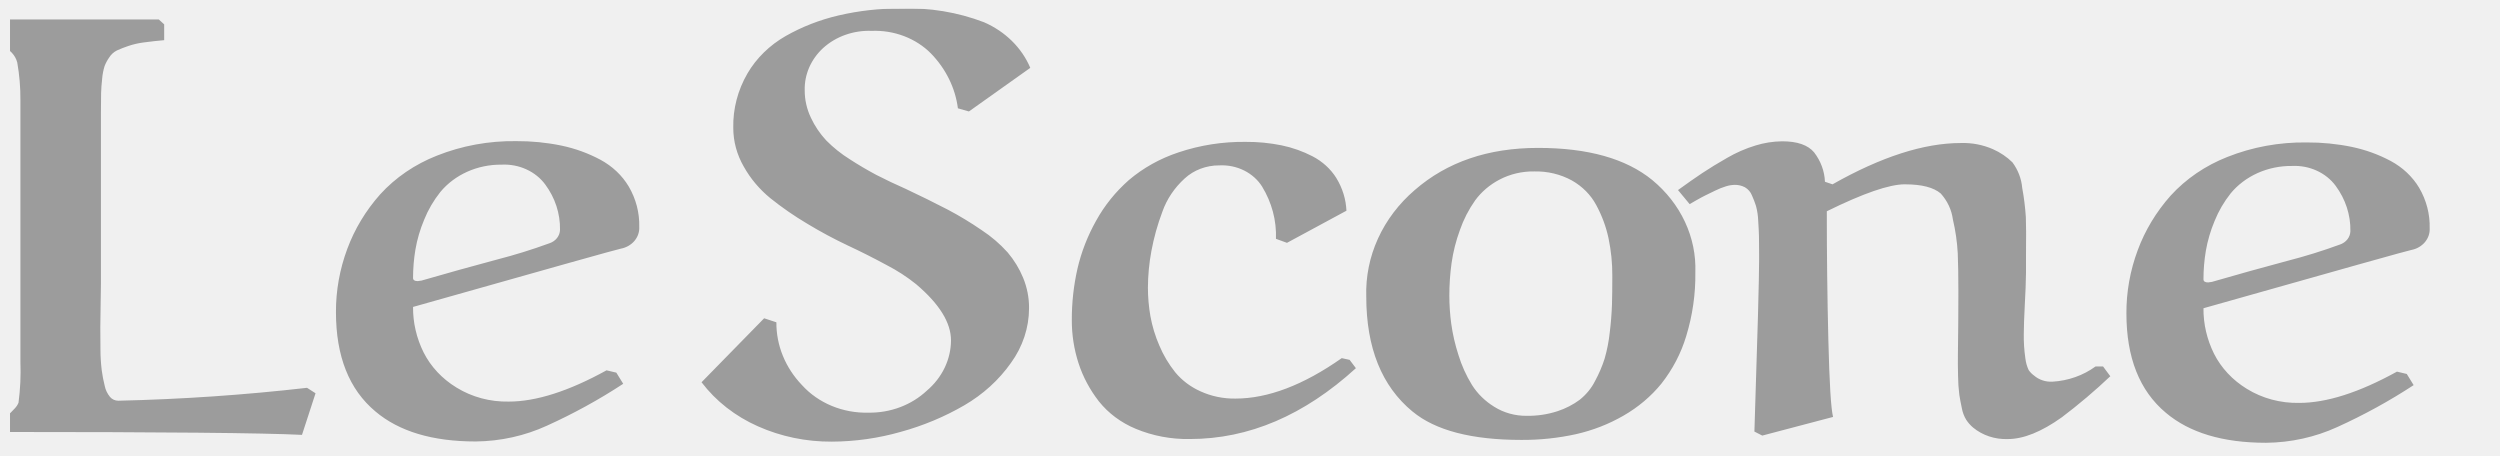
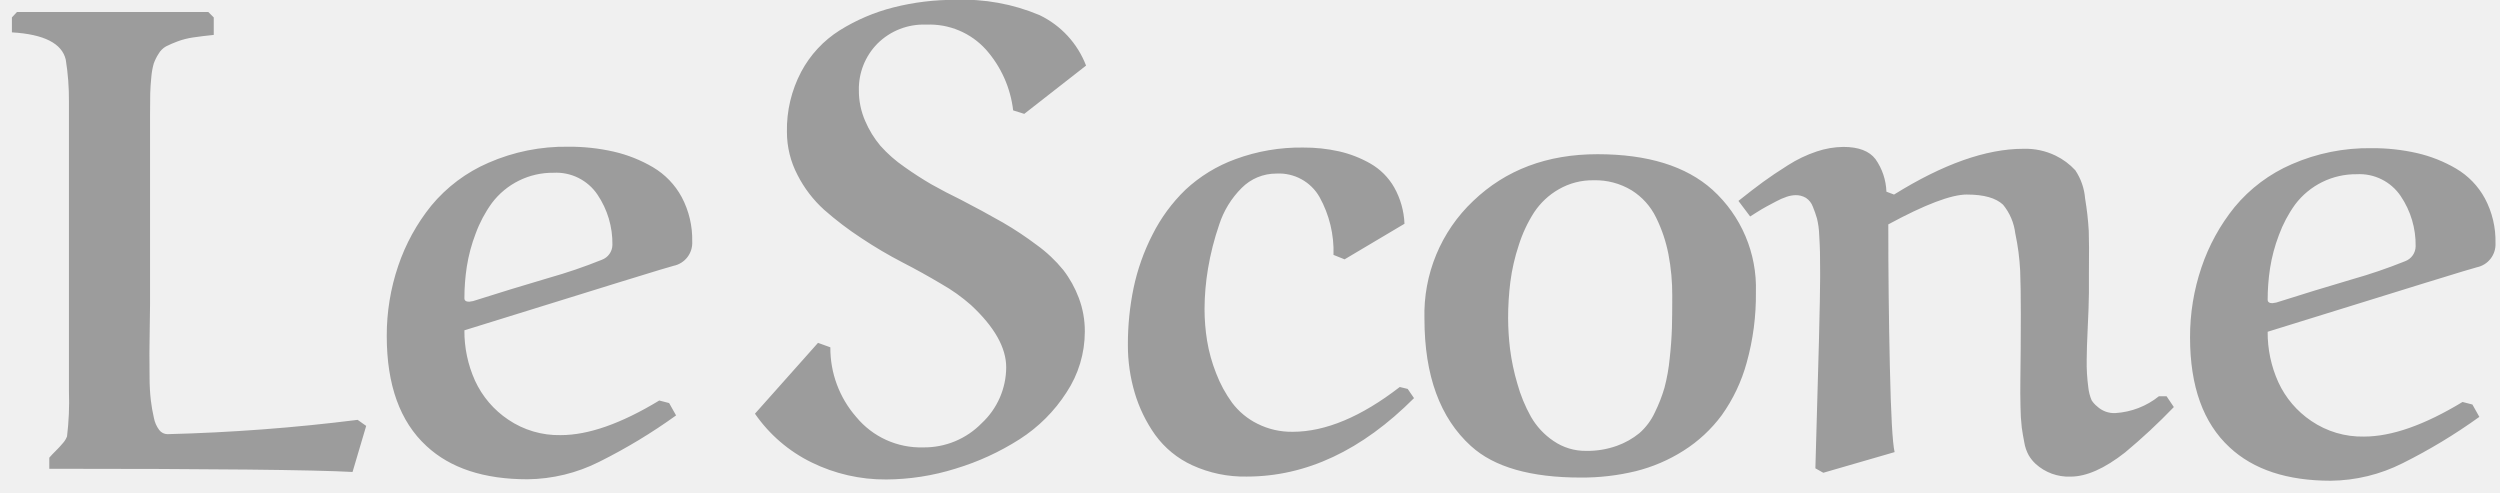
- <svg xmlns="http://www.w3.org/2000/svg" width="236" height="43" viewBox="0 0 236 43" fill="none">
-   <mask id="mask0_9_15" style="mask-type:luminance" maskUnits="userSpaceOnUse" x="0" y="0" width="236" height="43">
-     <path d="M0.945 0.815H235.264V42.827H0.945V0.815Z" fill="white" />
-   </mask>
-   <g mask="url(#mask0_9_15)">
-     <path fill-rule="evenodd" clip-rule="evenodd" d="M11.163 37.829C11.013 37.828 10.866 37.795 10.732 37.734C10.598 37.673 10.482 37.585 10.391 37.477C10.134 37.166 9.961 36.805 9.884 36.422C9.762 35.935 9.668 35.443 9.603 34.947C9.525 34.308 9.485 33.666 9.483 33.023C9.46 31.611 9.465 30.199 9.499 28.787C9.519 27.92 9.528 27.244 9.528 26.756V10.615C9.528 9.82 9.534 9.216 9.544 8.801C9.554 8.386 9.589 7.916 9.647 7.393C9.681 7.003 9.755 6.618 9.871 6.242C9.984 5.952 10.133 5.675 10.316 5.416C10.485 5.145 10.73 4.92 11.029 4.766C11.376 4.609 11.733 4.469 12.098 4.346C12.568 4.187 13.056 4.074 13.552 4.008C14.199 3.922 14.848 3.85 15.499 3.791V2.3L14.992 1.839H-2.945L-3.42 2.3V3.573C-0.41 3.736 1.273 4.512 1.629 5.902C1.836 7.075 1.936 8.262 1.927 9.449V34.172C1.976 35.456 1.917 36.742 1.747 38.018C1.665 38.216 1.545 38.399 1.391 38.559C1.162 38.808 0.92 39.048 0.665 39.276C0.463 39.453 0.27 39.639 0.086 39.831V40.779C15.392 40.779 24.866 40.869 28.508 41.051L29.787 37.124L28.985 36.609C23.07 37.286 17.122 37.693 11.164 37.828L11.163 37.829ZM39.615 26.51C39.557 26.525 39.497 26.534 39.437 26.537C39.141 26.537 38.992 26.439 38.992 26.24C38.993 25.342 39.067 24.446 39.215 23.558C39.382 22.591 39.66 21.642 40.046 20.729C40.419 19.803 40.929 18.929 41.564 18.129C42.236 17.316 43.109 16.659 44.113 16.209C45.117 15.76 46.222 15.532 47.341 15.543C48.148 15.502 48.953 15.653 49.676 15.981C50.4 16.309 51.017 16.802 51.468 17.412C52.404 18.674 52.892 20.168 52.865 21.69C52.861 21.969 52.764 22.241 52.586 22.468C52.408 22.695 52.158 22.868 51.869 22.963C50.243 23.559 48.582 24.075 46.895 24.507C44.521 25.142 42.155 25.802 39.797 26.485C39.736 26.487 39.674 26.496 39.615 26.51ZM57.256 34.959C53.691 36.926 50.612 37.91 48.021 37.91C46.266 37.945 44.542 37.481 43.09 36.583C41.739 35.759 40.665 34.611 39.987 33.266C39.318 31.918 38.979 30.454 38.992 28.975C51.941 25.31 58.475 23.477 58.593 23.477C59.108 23.382 59.567 23.121 59.889 22.744C60.21 22.366 60.372 21.896 60.345 21.42C60.38 20.09 60.038 18.775 59.35 17.602C58.723 16.552 57.794 15.677 56.663 15.07C55.521 14.46 54.284 14.013 52.995 13.743C51.596 13.455 50.165 13.314 48.731 13.323C46.158 13.286 43.606 13.753 41.248 14.691C39.169 15.507 37.333 16.76 35.888 18.347C34.526 19.881 33.476 21.623 32.785 23.492C32.068 25.415 31.706 27.432 31.714 29.462C31.714 33.633 32.954 36.756 35.428 38.832C37.665 40.728 40.824 41.675 44.902 41.675C47.24 41.653 49.541 41.144 51.629 40.186C54.144 39.047 56.552 37.724 58.831 36.23L58.181 35.177L57.256 34.959ZM97.258 6.406C96.463 4.515 94.9 2.974 92.892 2.1C90.405 1.148 87.718 0.705 85.022 0.801C83.054 0.791 81.093 1.009 79.187 1.451C77.413 1.861 75.719 2.519 74.167 3.401C72.646 4.273 71.402 5.491 70.558 6.936C69.643 8.516 69.183 10.281 69.221 12.066C69.22 13.345 69.562 14.604 70.216 15.735C70.841 16.854 71.687 17.86 72.711 18.701C73.813 19.585 74.984 20.395 76.215 21.125C77.45 21.873 78.73 22.56 80.047 23.182C81.286 23.761 82.504 24.376 83.701 25.024C84.692 25.535 85.623 26.138 86.478 26.825C88.674 28.685 89.774 30.453 89.774 32.133C89.77 33.025 89.565 33.907 89.171 34.724C88.778 35.541 88.205 36.276 87.487 36.884C86.774 37.551 85.919 38.079 84.975 38.436C84.03 38.792 83.015 38.969 81.993 38.956C80.797 38.987 79.609 38.769 78.521 38.319C77.432 37.868 76.471 37.197 75.711 36.357C74.135 34.715 73.274 32.605 73.291 30.425L72.135 30.046L66.225 36.084C67.575 37.862 69.406 39.294 71.542 40.241C73.713 41.21 76.102 41.706 78.521 41.691C80.728 41.681 82.92 41.37 85.025 40.769C87.143 40.189 89.162 39.346 91.025 38.264C92.797 37.234 94.301 35.867 95.435 34.257C96.545 32.726 97.139 30.932 97.142 29.098C97.151 28.113 96.96 27.136 96.579 26.214C96.227 25.358 95.736 24.555 95.124 23.831C94.403 23.026 93.569 22.312 92.643 21.706C91.632 21.012 90.575 20.373 89.48 19.794C88.169 19.115 86.842 18.46 85.501 17.831C84.566 17.419 83.644 16.981 82.739 16.518C81.882 16.062 81.048 15.572 80.24 15.048C79.411 14.531 78.654 13.926 77.985 13.245C77.396 12.609 76.915 11.897 76.558 11.132C76.162 10.308 75.96 9.418 75.965 8.519C75.946 7.784 76.091 7.052 76.388 6.368C76.686 5.685 77.132 5.062 77.7 4.538C78.299 3.993 79.016 3.567 79.806 3.288C80.596 3.008 81.441 2.881 82.288 2.914C83.337 2.873 84.383 3.043 85.351 3.413C86.319 3.782 87.185 4.342 87.887 5.052C89.293 6.501 90.18 8.306 90.426 10.225L91.466 10.522L97.258 6.406ZM126.141 16.791C125.61 15.946 124.841 15.245 123.913 14.76C122.995 14.283 122.004 13.932 120.973 13.718C119.867 13.495 118.736 13.386 117.603 13.393C115.441 13.366 113.291 13.701 111.261 14.382C109.52 14.957 107.924 15.846 106.569 16.995C105.31 18.105 104.266 19.4 103.48 20.825C102.673 22.26 102.079 23.785 101.713 25.362C101.352 26.956 101.173 28.58 101.179 30.208C101.172 31.592 101.387 32.969 101.816 34.295C102.233 35.579 102.881 36.791 103.731 37.883C104.628 39.01 105.831 39.906 107.223 40.483C108.82 41.147 110.561 41.476 112.316 41.444C117.88 41.444 123.107 39.214 127.997 34.756L127.403 33.97L126.661 33.808C123.038 36.353 119.691 37.626 116.622 37.626C115.474 37.643 114.337 37.406 113.312 36.935C112.381 36.516 111.572 35.904 110.947 35.15C110.327 34.374 109.822 33.527 109.446 32.631C109.056 31.736 108.773 30.806 108.6 29.856C108.443 28.96 108.364 28.055 108.363 27.148C108.369 25.995 108.479 24.845 108.689 23.709C108.923 22.443 109.271 21.198 109.729 19.985C110.146 18.799 110.869 17.722 111.838 16.843C112.265 16.45 112.774 16.139 113.335 15.927C113.896 15.716 114.498 15.608 115.105 15.612C115.916 15.571 116.724 15.737 117.438 16.091C118.151 16.445 118.742 16.973 119.144 17.616C120.062 19.121 120.514 20.825 120.45 22.545L121.49 22.924L127.104 19.892C127.058 18.803 126.727 17.741 126.141 16.791ZM137.026 24.847C137.177 23.784 137.441 22.736 137.814 21.72C138.155 20.731 138.639 19.789 139.253 18.917C139.843 18.11 140.632 17.438 141.556 16.954C142.553 16.431 143.687 16.164 144.838 16.183C146.086 16.154 147.317 16.449 148.386 17.035C149.38 17.598 150.178 18.405 150.688 19.364C151.225 20.355 151.614 21.406 151.845 22.491C152.089 23.66 152.21 24.848 152.202 26.039C152.202 27.122 152.192 28.025 152.171 28.746C152.14 29.615 152.071 30.483 151.964 31.347C151.876 32.197 151.713 33.039 151.474 33.864C151.241 34.592 150.938 35.299 150.568 35.977C150.228 36.649 149.737 37.248 149.127 37.737C148.497 38.205 147.784 38.571 147.019 38.82C146.09 39.122 145.109 39.269 144.123 39.253C143.037 39.265 141.974 38.972 141.078 38.413C140.205 37.881 139.479 37.172 138.956 36.342C138.407 35.449 137.978 34.499 137.678 33.513C137.363 32.543 137.134 31.551 136.995 30.547C136.88 29.68 136.82 28.807 136.817 27.934C136.816 26.902 136.886 25.871 137.026 24.847ZM133.344 38.848C135.501 40.635 138.927 41.528 143.62 41.528C145.355 41.538 147.085 41.357 148.773 40.986C150.36 40.627 151.873 40.038 153.254 39.24C154.642 38.444 155.856 37.42 156.833 36.22C157.902 34.86 158.697 33.338 159.179 31.725C159.778 29.769 160.069 27.745 160.041 25.714C160.099 24.079 159.765 22.452 159.062 20.947C158.36 19.441 157.305 18.092 155.972 16.994C153.496 14.973 149.902 13.962 145.191 13.962C140.479 13.962 136.598 15.289 133.549 17.943C132.051 19.23 130.87 20.79 130.082 22.521C129.294 24.253 128.916 26.116 128.975 27.989C128.975 32.828 130.429 36.447 133.34 38.848H133.344ZM179.822 17.401C181.406 17.401 182.535 17.69 183.208 18.268C183.836 18.965 184.232 19.811 184.351 20.706C184.6 21.762 184.754 22.836 184.812 23.915C184.851 24.863 184.871 26.086 184.871 27.584C184.87 29.529 184.855 31.475 184.827 33.42C184.817 34.006 184.822 34.697 184.841 35.492C184.846 36.084 184.886 36.676 184.96 37.264C185.02 37.654 185.099 38.078 185.198 38.537C185.267 38.922 185.407 39.292 185.614 39.633C185.792 39.905 186.01 40.152 186.265 40.366C187.156 41.102 188.328 41.49 189.531 41.448C191.016 41.448 192.719 40.762 194.639 39.391C196.242 38.178 197.769 36.885 199.213 35.517L198.53 34.595H197.817C196.656 35.443 195.235 35.944 193.749 36.031C193.435 36.047 193.12 36.005 192.823 35.907C192.527 35.81 192.256 35.658 192.026 35.462C191.821 35.315 191.645 35.136 191.505 34.935C191.342 34.581 191.237 34.207 191.194 33.825C191.081 33.048 191.031 32.265 191.046 31.482C191.046 30.887 191.081 29.925 191.149 28.599C191.205 27.656 191.24 26.712 191.254 25.768V24.143C191.273 22.392 191.269 21.179 191.24 20.5C191.18 19.575 191.066 18.653 190.897 17.739C190.823 16.877 190.506 16.047 189.977 15.329C189.453 14.813 188.829 14.391 188.135 14.084C187.192 13.669 186.152 13.469 185.106 13.501C181.621 13.501 177.581 14.801 172.989 17.401L172.275 17.157C172.237 16.161 171.881 15.197 171.251 14.382C170.667 13.685 169.662 13.339 168.237 13.339C167.383 13.349 166.536 13.481 165.727 13.732C164.786 14.018 163.888 14.41 163.053 14.896C162.151 15.411 161.369 15.889 160.706 16.331C160.042 16.773 159.275 17.31 158.404 17.942L159.503 19.269C159.705 19.15 159.908 19.033 160.112 18.917C160.458 18.719 160.76 18.557 161.018 18.43C161.275 18.304 161.582 18.155 161.938 17.983C162.257 17.825 162.591 17.693 162.934 17.587C163.197 17.505 163.472 17.459 163.75 17.452C164.093 17.445 164.433 17.524 164.73 17.683C165.032 17.864 165.259 18.13 165.381 18.441C165.53 18.769 165.658 19.102 165.766 19.442C165.888 19.9 165.958 20.367 165.975 20.838C166.015 21.453 166.039 21.948 166.047 22.326C166.056 22.705 166.06 23.273 166.061 24.033V24.494C166.061 26.262 165.913 31.678 165.616 40.74L166.359 41.119L173.041 39.359C172.843 38.583 172.695 36.137 172.595 32.022C172.497 27.997 172.449 23.971 172.451 19.944C175.896 18.247 178.351 17.399 179.816 17.399L179.822 17.401ZM208.631 26.633C208.573 26.649 208.513 26.659 208.453 26.662C208.157 26.662 208.008 26.563 208.007 26.365C208.008 25.466 208.082 24.571 208.231 23.683C208.398 22.716 208.676 21.767 209.061 20.853C209.434 19.928 209.943 19.053 210.576 18.253C211.249 17.44 212.122 16.782 213.125 16.333C214.129 15.884 215.235 15.656 216.353 15.667C217.16 15.626 217.965 15.777 218.689 16.105C219.413 16.433 220.03 16.926 220.481 17.536C221.417 18.798 221.905 20.292 221.877 21.814C221.872 22.093 221.775 22.364 221.597 22.591C221.42 22.819 221.17 22.991 220.882 23.087C219.256 23.683 217.596 24.198 215.908 24.631C213.534 25.266 211.168 25.925 208.81 26.609C208.75 26.612 208.69 26.62 208.632 26.634L208.631 26.633ZM226.272 35.083C222.707 37.051 219.628 38.035 217.036 38.034C215.281 38.068 213.558 37.605 212.105 36.708C210.755 35.883 209.681 34.736 209.003 33.391C208.334 32.042 207.994 30.578 208.007 29.098C220.956 25.434 227.49 23.602 227.61 23.602C228.124 23.506 228.583 23.246 228.905 22.868C229.226 22.49 229.388 22.021 229.361 21.544C229.397 20.214 229.054 18.899 228.367 17.726C227.739 16.676 226.81 15.801 225.679 15.194C224.537 14.585 223.3 14.137 222.011 13.867C220.611 13.579 219.18 13.438 217.746 13.447C215.173 13.411 212.623 13.877 210.266 14.815C208.187 15.631 206.35 16.884 204.906 18.471C203.543 20.004 202.492 21.747 201.802 23.616C201.085 25.538 200.724 27.556 200.733 29.587C200.733 33.757 201.97 36.879 204.445 38.956C206.682 40.852 209.84 41.799 213.919 41.799C216.257 41.777 218.559 41.267 220.647 40.31C223.161 39.17 225.569 37.848 227.848 36.355L227.198 35.301L226.272 35.083Z" fill="#9C9C9C" />
+ <svg xmlns="http://www.w3.org/2000/svg" width="208" height="41" fill="none">
+   <g clip-path="url(#a)">
+     <path fill-rule="evenodd" clip-rule="evenodd" d="M13.935 36.123a.87.87 0 0 1-.685-.344 2.436 2.436 0 0 1-.45-1.03 13.958 13.958 0 0 1-.25-1.44c-.07-.622-.105-1.249-.106-1.876-.02-1.378-.016-2.756.014-4.134.018-.846.026-1.506.026-1.982V9.565c0-.776.005-1.366.014-1.771.009-.405.04-.863.091-1.374.03-.38.096-.756.199-1.123.1-.283.233-.553.395-.806.15-.265.368-.484.633-.634.308-.154.625-.29.949-.41a6.32 6.32 0 0 1 1.291-.33c.574-.084 1.15-.155 1.728-.212V1.45l-.45-.45H1.412l-.422.45v1.242c2.672.159 4.166.917 4.482 2.273a20.91 20.91 0 0 1 .264 3.462v24.127a24.227 24.227 0 0 1-.159 3.753 1.73 1.73 0 0 1-.316.528 9.886 9.886 0 0 1-.645.7c-.18.173-.35.354-.514.542v.925c13.587 0 21.997.088 25.23.265l1.135-3.832-.712-.503c-5.25.66-10.53 1.058-15.819 1.19h-.001Zm25.256-11.046a.73.73 0 0 1-.158.026c-.263 0-.395-.096-.395-.29.001-.876.067-1.751.198-2.617.148-.944.395-1.87.738-2.761a10.49 10.49 0 0 1 1.347-2.537 6.33 6.33 0 0 1 5.128-2.524 4.137 4.137 0 0 1 3.664 1.824 7.255 7.255 0 0 1 1.24 4.175 1.339 1.339 0 0 1-.884 1.242 43.072 43.072 0 0 1-4.416 1.507c-2.107.62-4.207 1.263-6.3 1.93a.74.74 0 0 0-.162.025Zm15.66 8.245c-3.165 1.92-5.898 2.88-8.198 2.88a7.496 7.496 0 0 1-4.377-1.295 7.837 7.837 0 0 1-2.755-3.237 9.994 9.994 0 0 1-.883-4.188c11.495-3.576 17.295-5.365 17.4-5.365a1.948 1.948 0 0 0 1.555-2.008 7.538 7.538 0 0 0-.883-3.726 6.445 6.445 0 0 0-2.386-2.471 11.554 11.554 0 0 0-3.256-1.295 16.624 16.624 0 0 0-3.785-.41 15.96 15.96 0 0 0-6.642 1.335 12.734 12.734 0 0 0-4.758 3.568 16.223 16.223 0 0 0-2.755 5.02 17.956 17.956 0 0 0-.95 5.828c0 4.07 1.1 7.118 3.296 9.144 1.986 1.85 4.79 2.774 8.41 2.774a13.573 13.573 0 0 0 5.972-1.453 46.087 46.087 0 0 0 6.393-3.86l-.577-1.028-.82-.213h-.001ZM90.36 5.457a7.717 7.717 0 0 0-3.876-4.202 16.364 16.364 0 0 0-6.986-1.268 20.517 20.517 0 0 0-5.18.634 15.765 15.765 0 0 0-4.456 1.903 9.155 9.155 0 0 0-3.203 3.45 10.305 10.305 0 0 0-1.187 5.007c0 1.247.302 2.476.883 3.58a10.004 10.004 0 0 0 2.215 2.895 26.924 26.924 0 0 0 3.11 2.365 36.23 36.23 0 0 0 3.402 2.008c1.1.565 2.181 1.165 3.243 1.798.88.498 1.706 1.087 2.465 1.757 1.95 1.815 2.926 3.54 2.926 5.18a6.372 6.372 0 0 1-2.03 4.637 6.672 6.672 0 0 1-4.877 2.022 6.96 6.96 0 0 1-5.576-2.537 8.705 8.705 0 0 1-2.148-5.79l-1.027-.37-5.246 5.894a12.282 12.282 0 0 0 4.72 4.057 13.845 13.845 0 0 0 6.195 1.415 19.606 19.606 0 0 0 5.774-.9 21.309 21.309 0 0 0 5.326-2.445 12.874 12.874 0 0 0 3.914-3.91 9.172 9.172 0 0 0 1.516-5.035 7.807 7.807 0 0 0-.5-2.814 9.001 9.001 0 0 0-1.292-2.326 11.544 11.544 0 0 0-2.202-2.074 28.166 28.166 0 0 0-2.808-1.865 96.238 96.238 0 0 0-3.532-1.916c-.83-.402-1.648-.83-2.452-1.282-.76-.445-1.5-.923-2.218-1.434a11.112 11.112 0 0 1-2.002-1.76 8.147 8.147 0 0 1-1.266-2.062 6.28 6.28 0 0 1-.527-2.55 5.367 5.367 0 0 1 1.54-3.885 5.432 5.432 0 0 1 4.073-1.585 6.318 6.318 0 0 1 4.97 2.087 9.244 9.244 0 0 1 2.254 5.048l.923.29 5.142-4.017Zm25.638 10.135a5.335 5.335 0 0 0-1.977-1.982 9.526 9.526 0 0 0-2.61-1.017 13.378 13.378 0 0 0-2.992-.317c-1.919-.027-3.827.3-5.629.965a12.226 12.226 0 0 0-4.165 2.55 13.832 13.832 0 0 0-2.742 3.738 17.76 17.76 0 0 0-1.569 4.427 23.088 23.088 0 0 0-.474 4.73c-.006 1.35.185 2.694.566 3.988.37 1.253.945 2.436 1.7 3.502a7.845 7.845 0 0 0 3.099 2.537 10.38 10.38 0 0 0 4.521.938c4.939 0 9.579-2.176 13.92-6.527l-.527-.767-.659-.158c-3.216 2.484-6.187 3.726-8.911 3.726a6.304 6.304 0 0 1-2.939-.674 5.928 5.928 0 0 1-2.099-1.743 10.563 10.563 0 0 1-1.332-2.458 13.181 13.181 0 0 1-.751-2.708c-.14-.874-.21-1.758-.211-2.643a20.85 20.85 0 0 1 .29-3.356c.207-1.235.516-2.45.923-3.634a7.597 7.597 0 0 1 1.872-3.066 4.041 4.041 0 0 1 2.9-1.202 3.878 3.878 0 0 1 3.585 1.956 9.276 9.276 0 0 1 1.16 4.81l.923.37 4.983-2.96a6.701 6.701 0 0 0-.855-3.025Zm9.663 7.862c.134-1.038.368-2.06.699-3.052.303-.965.733-1.884 1.278-2.735a6.11 6.11 0 0 1 2.044-1.916 5.628 5.628 0 0 1 2.913-.753 5.818 5.818 0 0 1 3.15.832 5.495 5.495 0 0 1 2.043 2.273c.477.967.822 1.993 1.027 3.052.217 1.14.324 2.3.317 3.462 0 1.057-.009 1.938-.027 2.642a32.146 32.146 0 0 1-.184 2.538 15.27 15.27 0 0 1-.435 2.457c-.207.71-.476 1.4-.804 2.062a5.178 5.178 0 0 1-1.279 1.717 6.324 6.324 0 0 1-1.872 1.057 7.254 7.254 0 0 1-2.57.423 4.677 4.677 0 0 1-2.703-.82 6.06 6.06 0 0 1-1.884-2.021 12.474 12.474 0 0 1-1.134-2.761 18.328 18.328 0 0 1-.607-2.895 21.955 21.955 0 0 1-.158-2.55 24.262 24.262 0 0 1 .186-3.012Zm-3.269 13.663c1.915 1.744 4.956 2.616 9.122 2.616 1.54.01 3.076-.167 4.574-.53a13.499 13.499 0 0 0 3.978-1.703 11.784 11.784 0 0 0 3.177-2.947 13.762 13.762 0 0 0 2.083-4.387 20.91 20.91 0 0 0 .765-5.866 11.003 11.003 0 0 0-3.612-8.51c-2.198-1.972-5.388-2.96-9.57-2.96-4.183 0-7.628 1.296-10.335 3.886a12.973 12.973 0 0 0-4.06 9.804c0 4.722 1.291 8.254 3.875 10.597h.003Zm41.258-20.93c1.406 0 2.408.282 3.006.846.557.68.909 1.506 1.014 2.38.221 1.03.358 2.078.409 3.13.035.926.053 2.12.053 3.582a450.47 450.47 0 0 1-.039 5.695c-.009.572-.005 1.246.012 2.022.005.578.04 1.156.106 1.73.053.38.123.794.211 1.242.061.376.186.737.369 1.07.158.265.352.506.578.715a4.083 4.083 0 0 0 2.899 1.056c1.319 0 2.83-.67 4.535-2.008a49.653 49.653 0 0 0 4.06-3.78l-.606-.9h-.633a6.428 6.428 0 0 1-3.611 1.4 2.065 2.065 0 0 1-1.53-.554 2.052 2.052 0 0 1-.462-.514 3.798 3.798 0 0 1-.276-1.084 15.327 15.327 0 0 1-.132-2.286c0-.581.031-1.52.092-2.814.049-.92.08-1.84.093-2.762v-1.586c.017-1.71.013-2.893-.013-3.555a25.134 25.134 0 0 0-.304-2.695 4.911 4.911 0 0 0-.817-2.352 5.485 5.485 0 0 0-1.635-1.215 5.733 5.733 0 0 0-2.689-.57c-3.093 0-6.679 1.27-10.756 3.807l-.633-.238a5.015 5.015 0 0 0-.909-2.708c-.519-.68-1.411-1.018-2.676-1.018a7.2 7.2 0 0 0-2.228.383c-.835.28-1.632.662-2.374 1.136-.8.503-1.494.97-2.083 1.4-.589.432-1.27.956-2.043 1.573l.975 1.295c.179-.116.36-.23.541-.343.307-.194.575-.352.804-.476.228-.123.501-.268.817-.436.283-.154.579-.283.884-.386.233-.08.477-.125.724-.132.305-.007.606.07.87.225.268.177.47.437.578.74.132.32.246.645.342.977.108.447.17.903.185 1.362.036.6.057 1.084.064 1.453.008.369.012.924.013 1.665v.45c0 1.726-.132 7.01-.395 15.855l.659.37 5.932-1.718c-.176-.757-.308-3.144-.396-7.16-.087-3.928-.13-7.858-.128-11.787 3.058-1.656 5.237-2.484 6.538-2.484l.005.002Zm25.573 9.01a.698.698 0 0 1-.158.028c-.263 0-.395-.097-.396-.29.001-.877.067-1.751.199-2.617a13.6 13.6 0 0 1 .737-2.762c.331-.903.783-1.757 1.345-2.537a6.33 6.33 0 0 1 5.128-2.524 4.135 4.135 0 0 1 3.664 1.824 7.247 7.247 0 0 1 1.239 4.175 1.34 1.34 0 0 1-.883 1.242 43.15 43.15 0 0 1-4.415 1.507c-2.107.62-4.208 1.263-6.301 1.93a.79.79 0 0 0-.158.025h-.001v-.001Zm15.66 8.246c-3.165 1.92-5.898 2.88-8.199 2.88a7.504 7.504 0 0 1-4.377-1.294 7.833 7.833 0 0 1-2.754-3.237 10.001 10.001 0 0 1-.884-4.19c11.495-3.575 17.295-5.363 17.401-5.363a1.95 1.95 0 0 0 1.555-2.009 7.543 7.543 0 0 0-.883-3.726 6.445 6.445 0 0 0-2.386-2.471 11.564 11.564 0 0 0-3.256-1.295 16.617 16.617 0 0 0-3.786-.41 15.958 15.958 0 0 0-6.64 1.335 12.734 12.734 0 0 0-4.758 3.568 16.208 16.208 0 0 0-2.755 5.02 17.928 17.928 0 0 0-.949 5.828c0 4.07 1.098 7.117 3.295 9.144 1.986 1.85 4.789 2.774 8.41 2.774a13.572 13.572 0 0 0 5.972-1.453 46.176 46.176 0 0 0 6.393-3.86l-.577-1.028-.822-.213Z" fill="#9C9C9C" />
  </g>
+   <defs>
+     <clipPath id="a">
+       <path fill="#fff" d="M0 0h208v41H0z" />
+     </clipPath>
+   </defs>
</svg>
